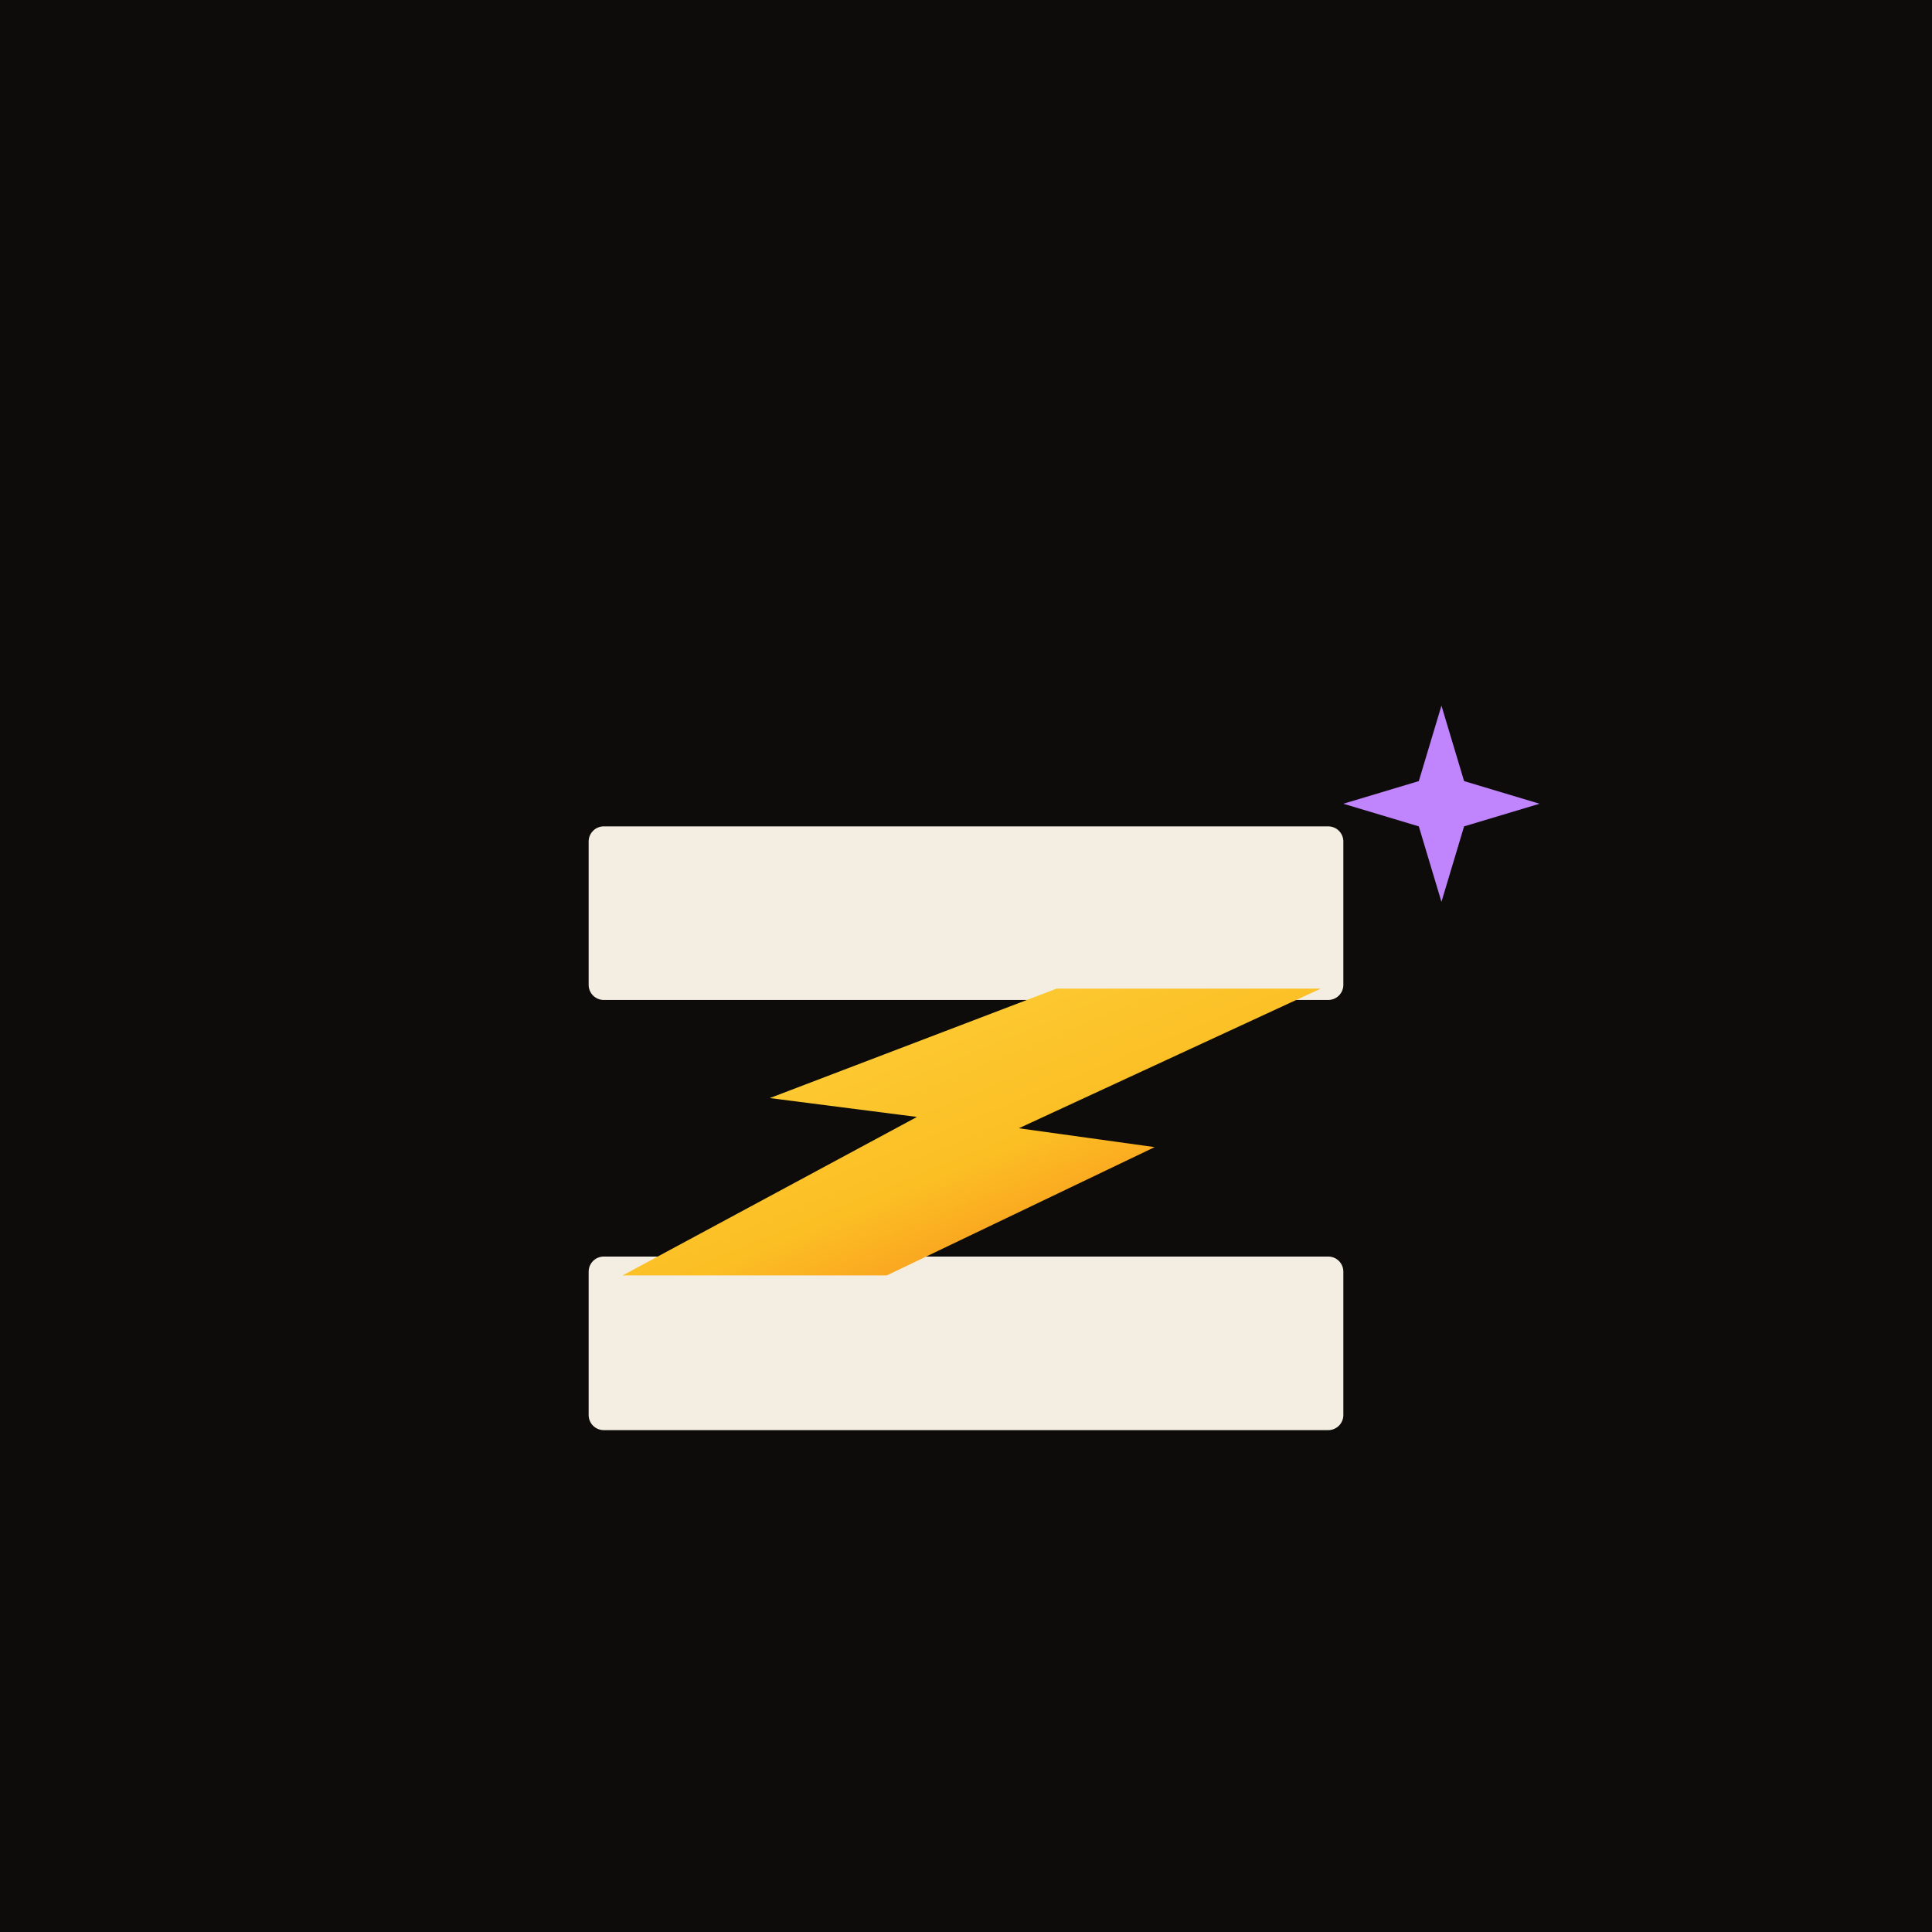
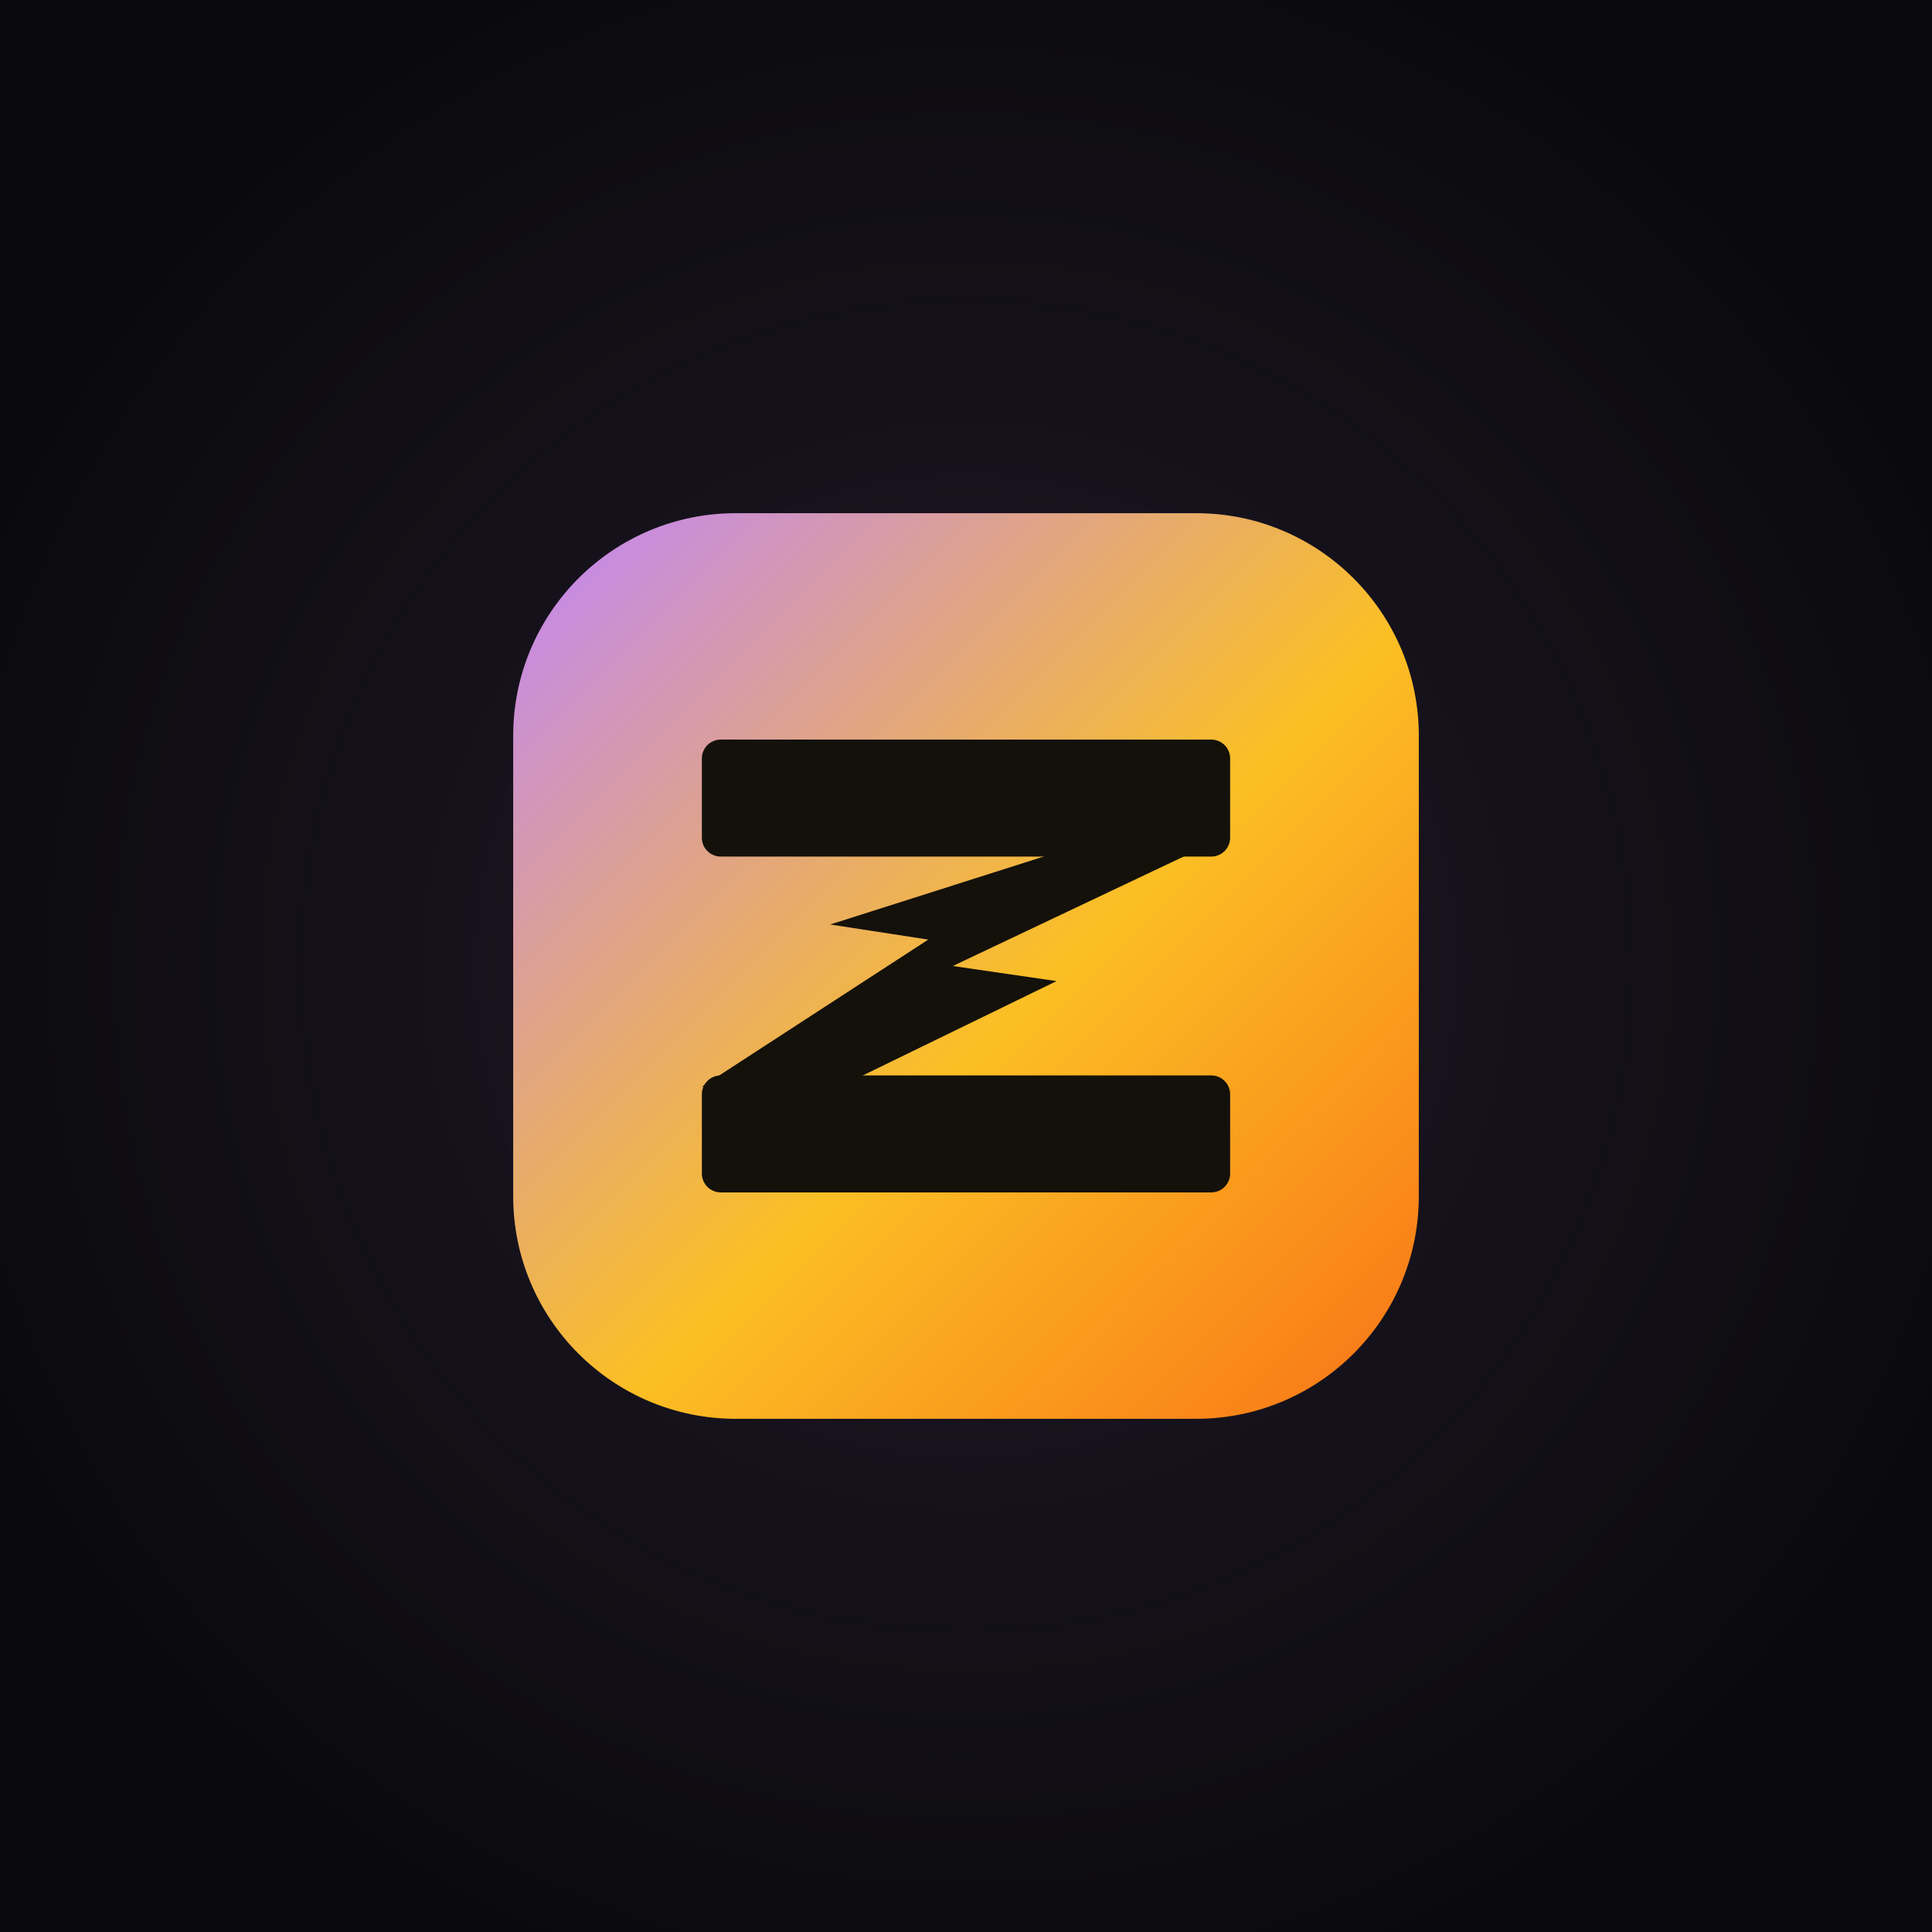
<svg xmlns="http://www.w3.org/2000/svg" viewBox="0 0 1024 1024" width="1024" height="1024">
  <defs>
-     <linearGradient id="spark" x1="0" y1="0" x2="1" y2="1">
-       <stop offset="0" stop-color="#FFD23E" />
+     <linearGradient id="grad" x1="0" y1="0" x2="1" y2="1">
+       <stop offset="0" stop-color="#C084FC" />
      <stop offset="0.55" stop-color="#FBBF24" />
      <stop offset="1" stop-color="#F97316" />
    </linearGradient>
+     <radialGradient id="glow" cx="0.5" cy="0.5" r="0.55">
+       <stop offset="0" stop-color="#C084FC" stop-opacity="0.13" />
+       <stop offset="1" stop-color="#C084FC" stop-opacity="0" />
+     </radialGradient>
  </defs>
-   <rect x="0" y="0" width="1024" height="1024" fill="#0D0C0A" />
-   <g transform="translate(0 226)">
-     <rect x="312" y="212" width="400" height="92" rx="8" fill="#F4EEE2" />
-     <rect x="312" y="440" width="400" height="92" rx="8" fill="#F4EEE2" />
-     <polygon fill="url(#spark)" points="700,298 540,372 612,382 470,450 330,450 486,366 408,356 560,298" />
+   <rect width="1024" height="1024" fill="#0A0A0C" />
+   <rect width="1024" height="1024" fill="url(#glow)" />
+   <rect x="272" y="272" width="480" height="480" rx="118" fill="url(#grad)" />
+   <g fill="#14110B">
+     <rect x="372" y="392" width="280" height="62" rx="10" />
+     <rect x="372" y="570" width="280" height="62" rx="10" />
+     <polygon points="640,448 505,512 560,520 445,576 372,576 492,498 440,490 572,448" />
  </g>
-   <path transform="translate(0 226)" d="M764 148 L776 188 L816 200 L776 212 L764 252 L752 212 L712 200 L752 188 Z" fill="#C084FC" />
</svg>
